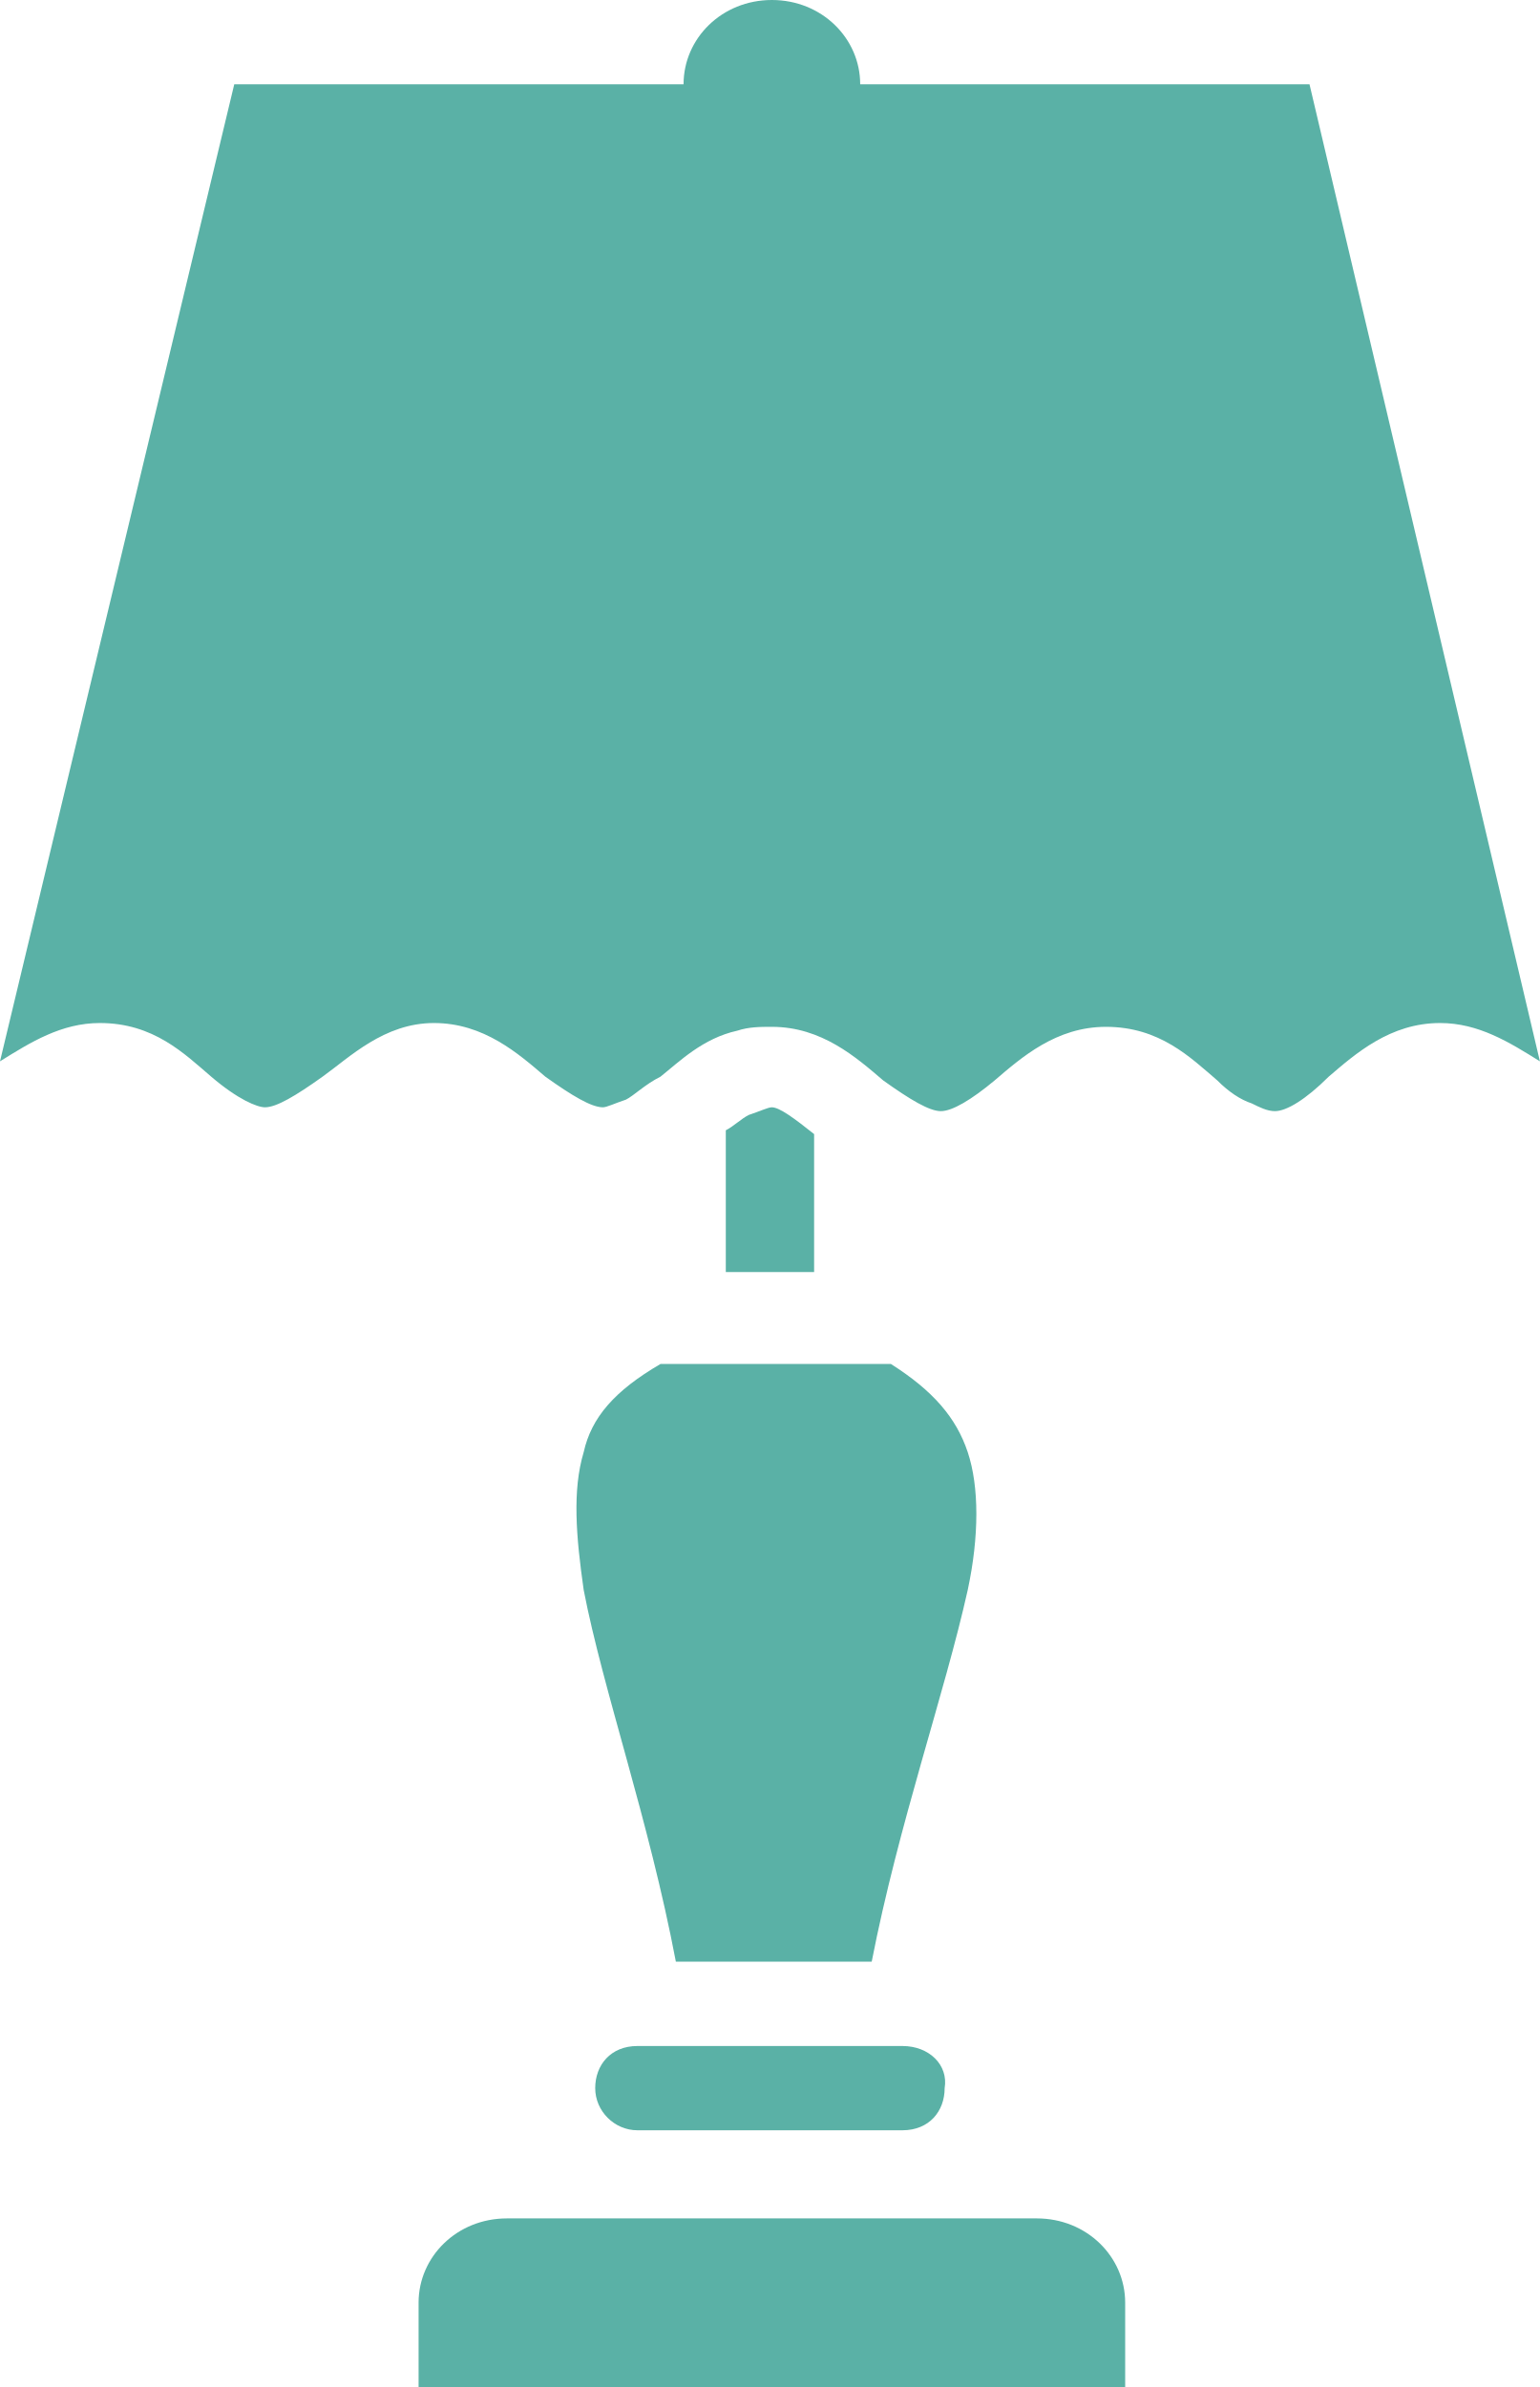
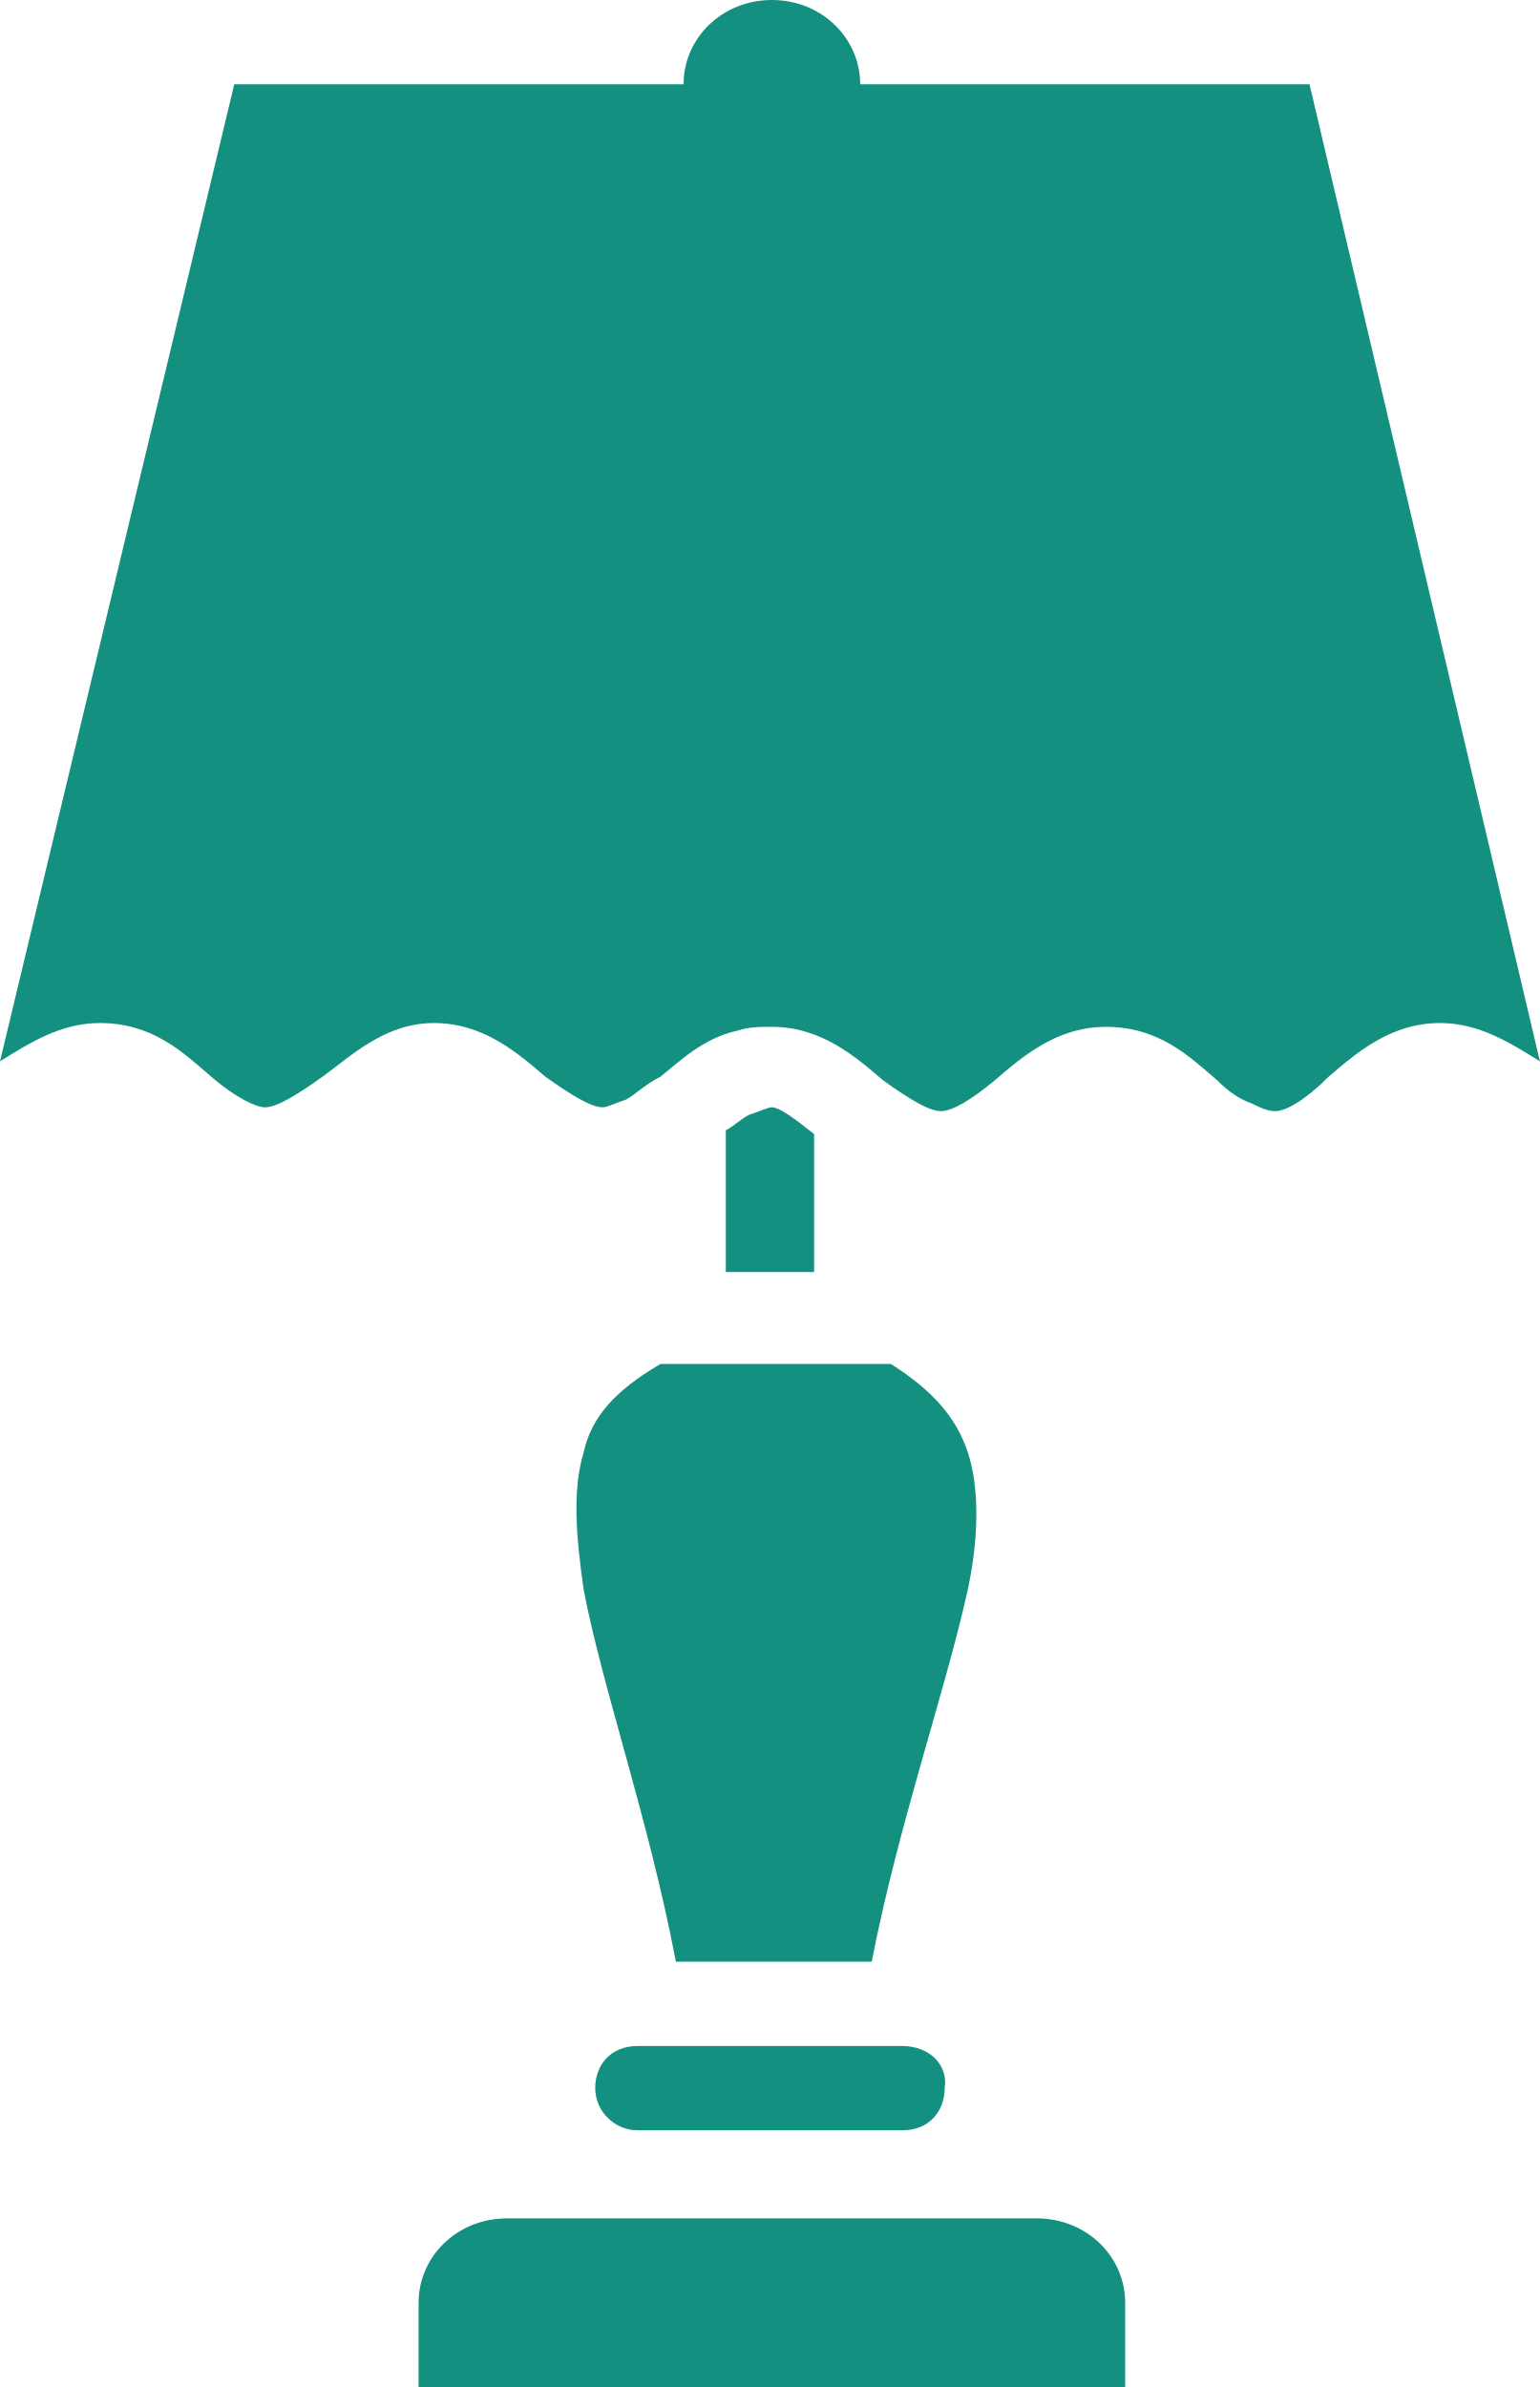
<svg xmlns="http://www.w3.org/2000/svg" width="40" height="62" viewBox="0 0 40 62" fill="none">
-   <g opacity="0.7">
+   <g opacity="1.0">
    <path d="M15.162 37.717C14.863 38.712 14.963 39.907 15.162 41.3C15.661 43.887 16.858 47.271 17.556 50.953H22.643C23.342 47.371 24.539 43.987 25.137 41.3C25.436 39.907 25.436 38.613 25.137 37.717C24.838 36.822 24.239 36.125 23.142 35.428H17.157C15.96 36.125 15.361 36.822 15.162 37.717Z" fill="#149080" />
    <path d="M26.933 57.621H13.167C11.87 57.621 10.873 58.616 10.873 59.81V62H13.167H26.933H29.227V59.81C29.227 58.616 28.229 57.621 26.933 57.621Z" fill="#149080" />
    <path d="M34.015 2.189H22.344C22.344 0.995 21.347 0 20.05 0C18.753 0 17.756 0.995 17.756 2.189H6.085L0 27.567C0.798 27.069 1.596 26.572 2.594 26.572C3.99 26.572 4.788 27.368 5.486 27.965C6.185 28.562 6.683 28.761 6.883 28.761C7.182 28.761 7.681 28.463 8.379 27.965C9.077 27.467 9.975 26.572 11.272 26.572C12.569 26.572 13.466 27.368 14.165 27.965C14.863 28.463 15.362 28.761 15.661 28.761C15.761 28.761 15.96 28.662 16.259 28.562C16.459 28.463 16.758 28.164 17.157 27.965C17.656 27.567 18.254 26.97 19.152 26.771C19.451 26.671 19.751 26.671 20.05 26.671C21.347 26.671 22.244 27.467 22.943 28.064C23.641 28.562 24.14 28.861 24.439 28.861C24.738 28.861 25.237 28.562 25.835 28.064C26.534 27.467 27.431 26.671 28.728 26.671C30.125 26.671 30.923 27.467 31.621 28.064C31.92 28.363 32.219 28.562 32.519 28.662C32.718 28.761 32.918 28.861 33.117 28.861C33.416 28.861 33.915 28.562 34.514 27.965C35.212 27.368 36.11 26.572 37.407 26.572C38.404 26.572 39.202 27.069 40 27.567L34.015 2.189Z" fill="#149080" />
    <path d="M23.441 53.143H16.558C15.86 53.143 15.461 53.64 15.461 54.237C15.461 54.834 15.96 55.332 16.558 55.332H23.441C24.14 55.332 24.538 54.834 24.538 54.237C24.638 53.64 24.14 53.143 23.441 53.143Z" fill="#149080" />
    <path d="M20.05 28.761C19.95 28.761 19.75 28.86 19.451 28.959C19.252 29.059 19.052 29.258 18.853 29.358V33.04H21.147V29.457C20.648 29.059 20.249 28.761 20.05 28.761Z" fill="#149080" />
  </g>
</svg>
